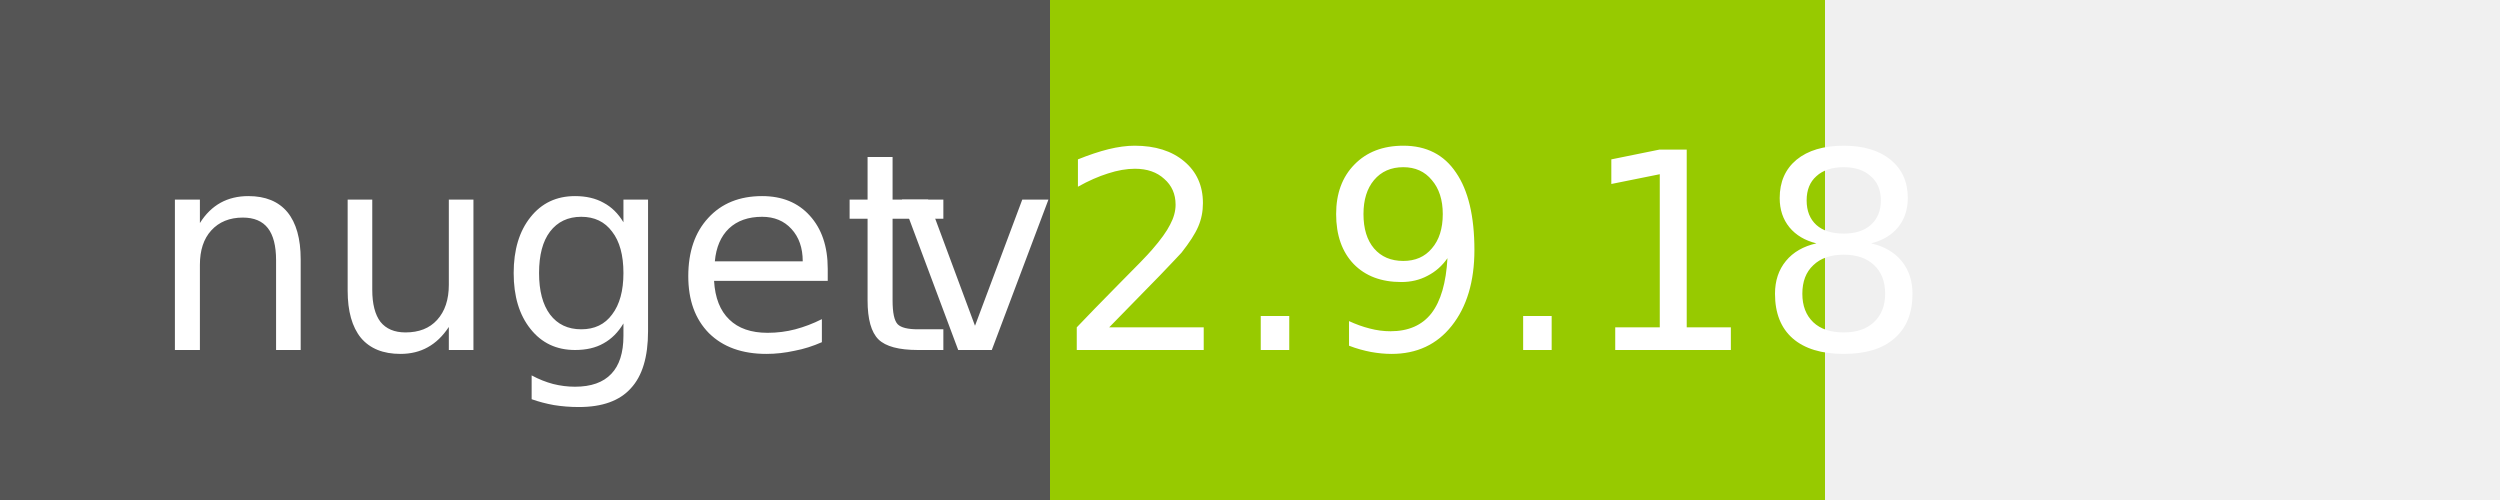
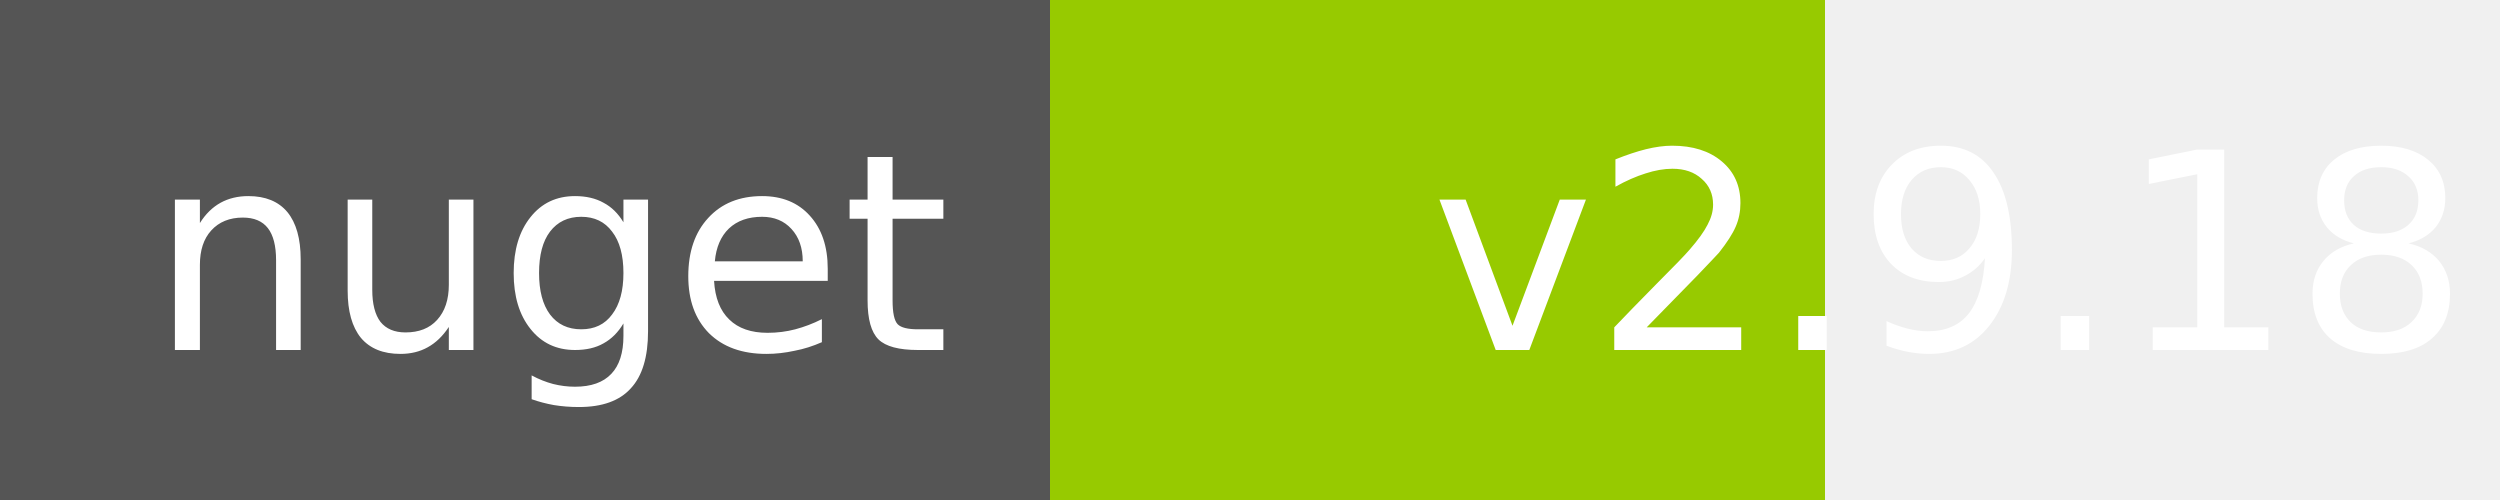
<svg xmlns="http://www.w3.org/2000/svg" width="100" height="20">
  <g shape-rendering="crispEdges">
    <path fill="#555" d="M0 0h42v20H0z" />
    <path fill="#97CA00" d="M42 0h31v20H42z" />
  </g>
  <g fill="#fff" text-anchor="middle" font-family="DejaVu Sans,Verdana,Geneva,sans-serif" font-size="11">
    <text x="22" y="14">nuget</text>
-     <text x="56.5" y="14">v2.9.18</text>
+     <text x="78" y="14">v2.9.18</text>
  </g>
</svg>
